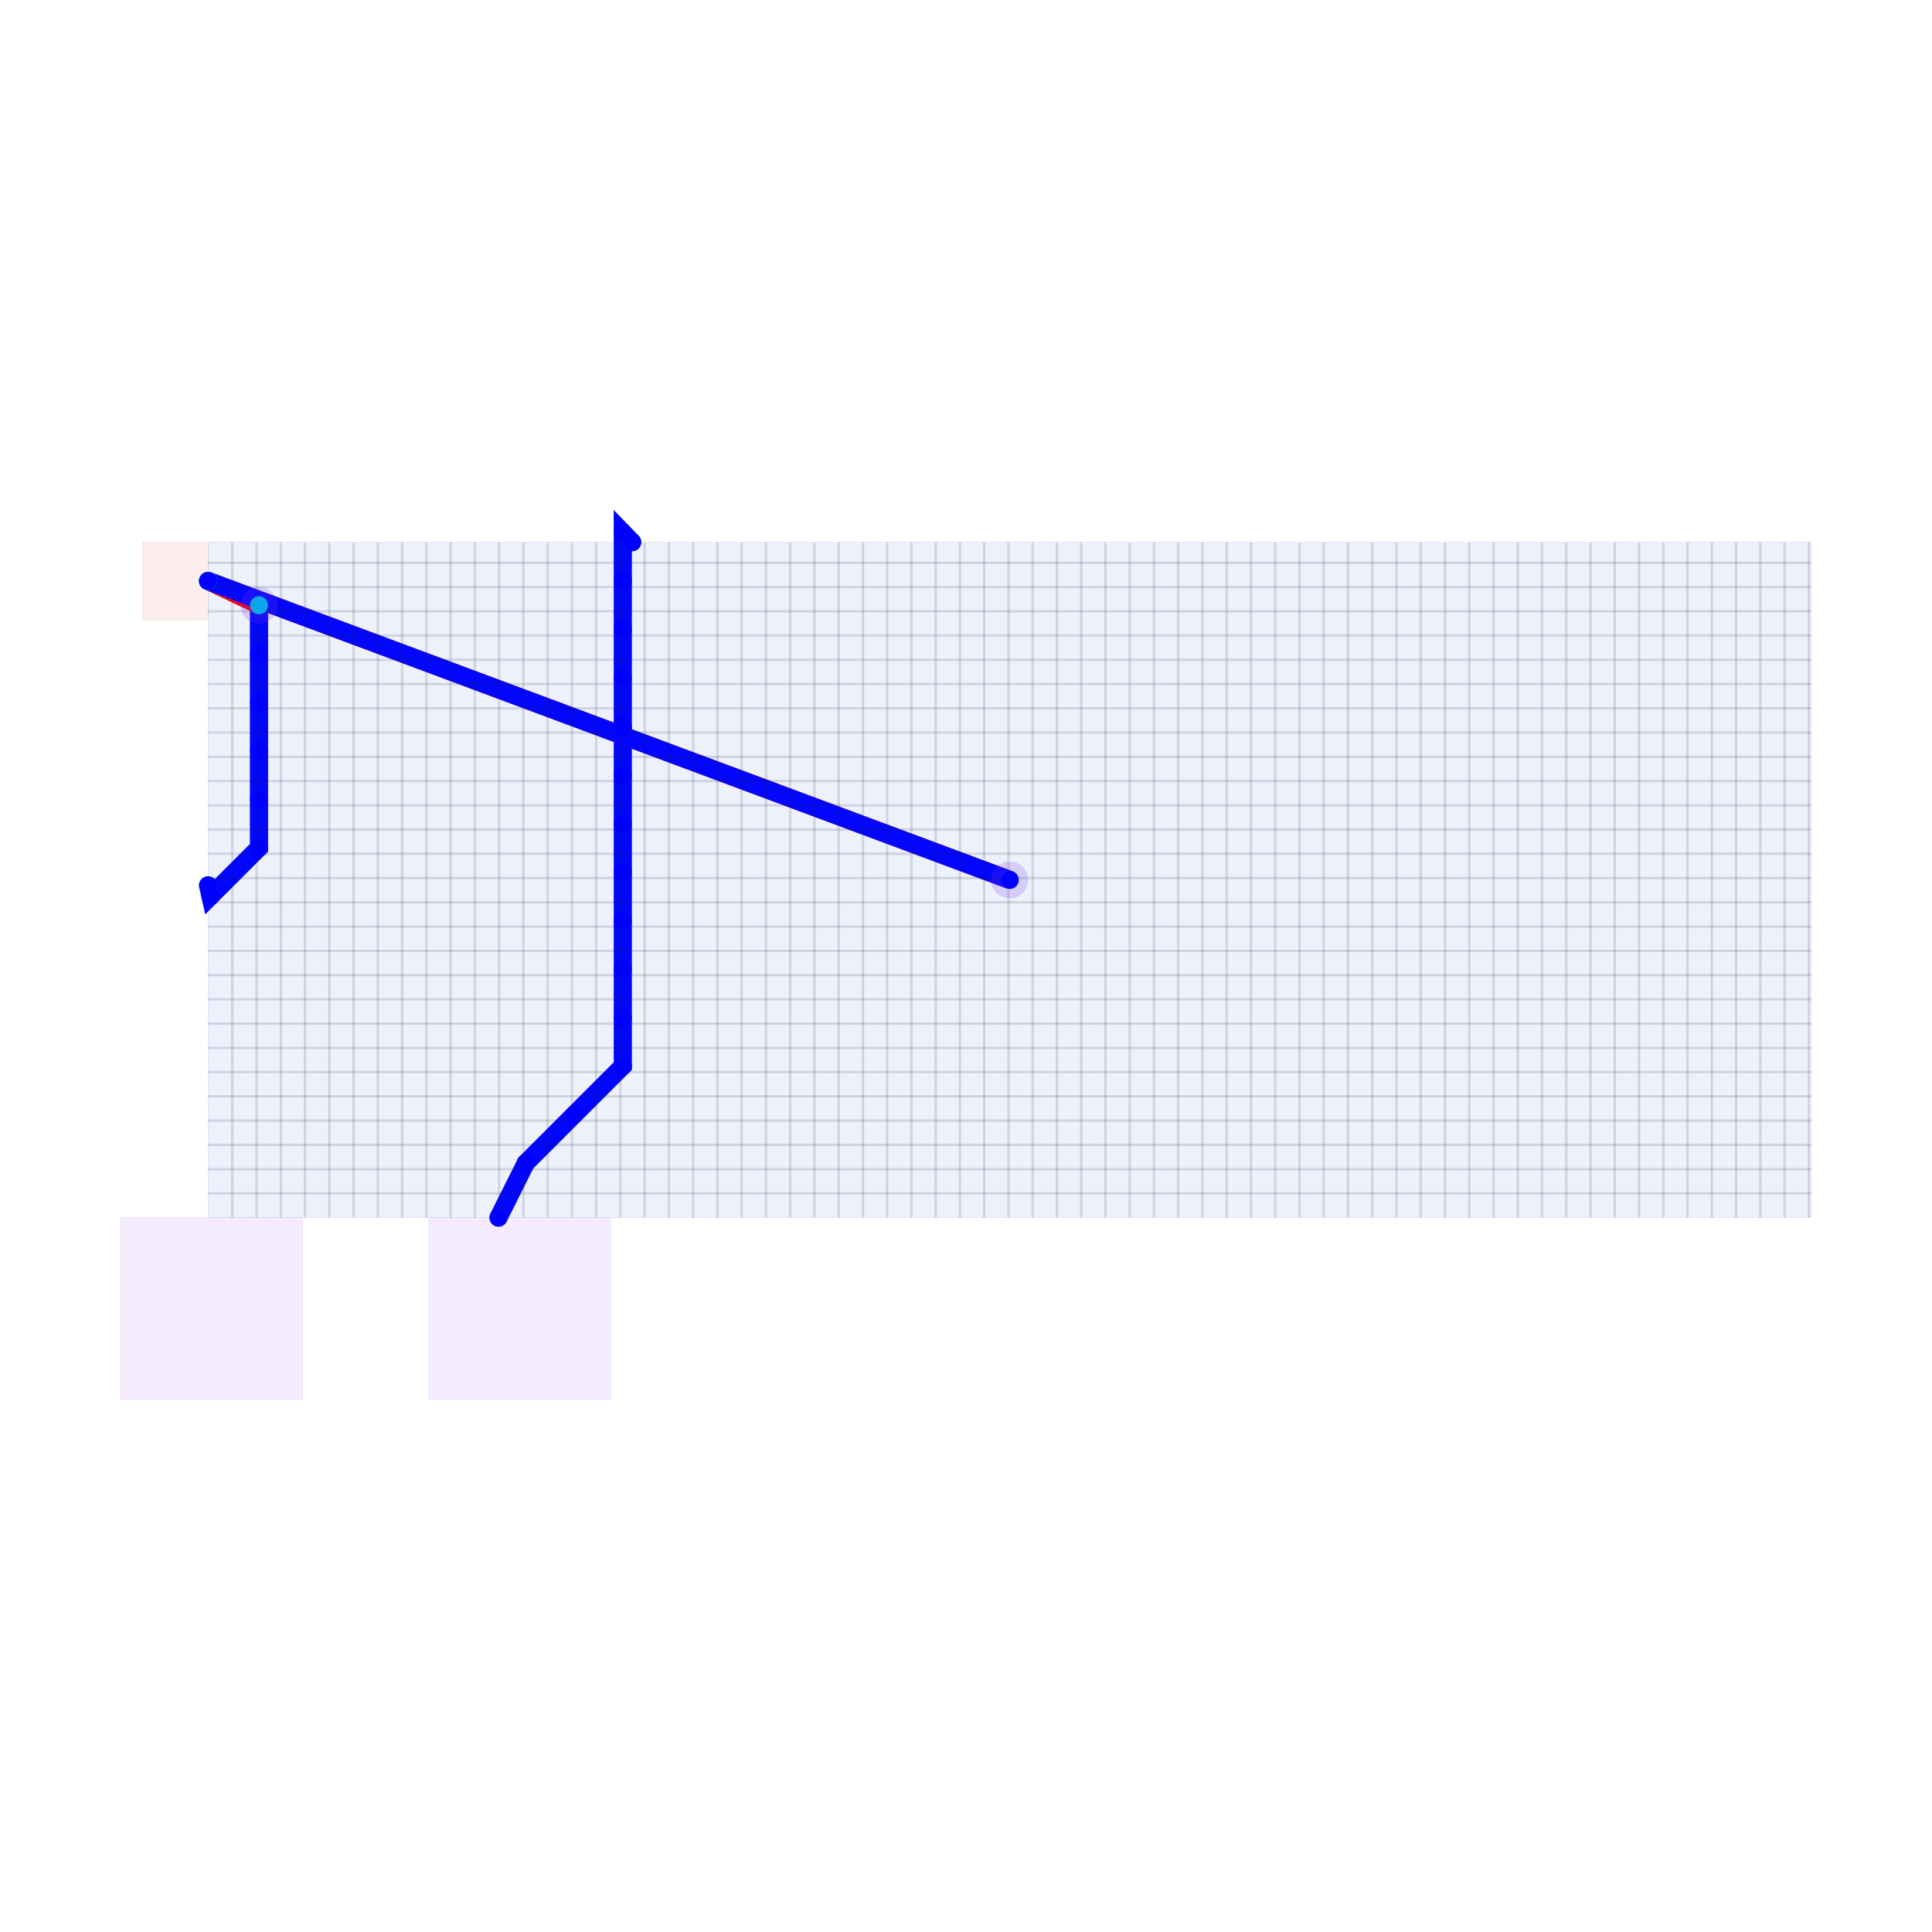
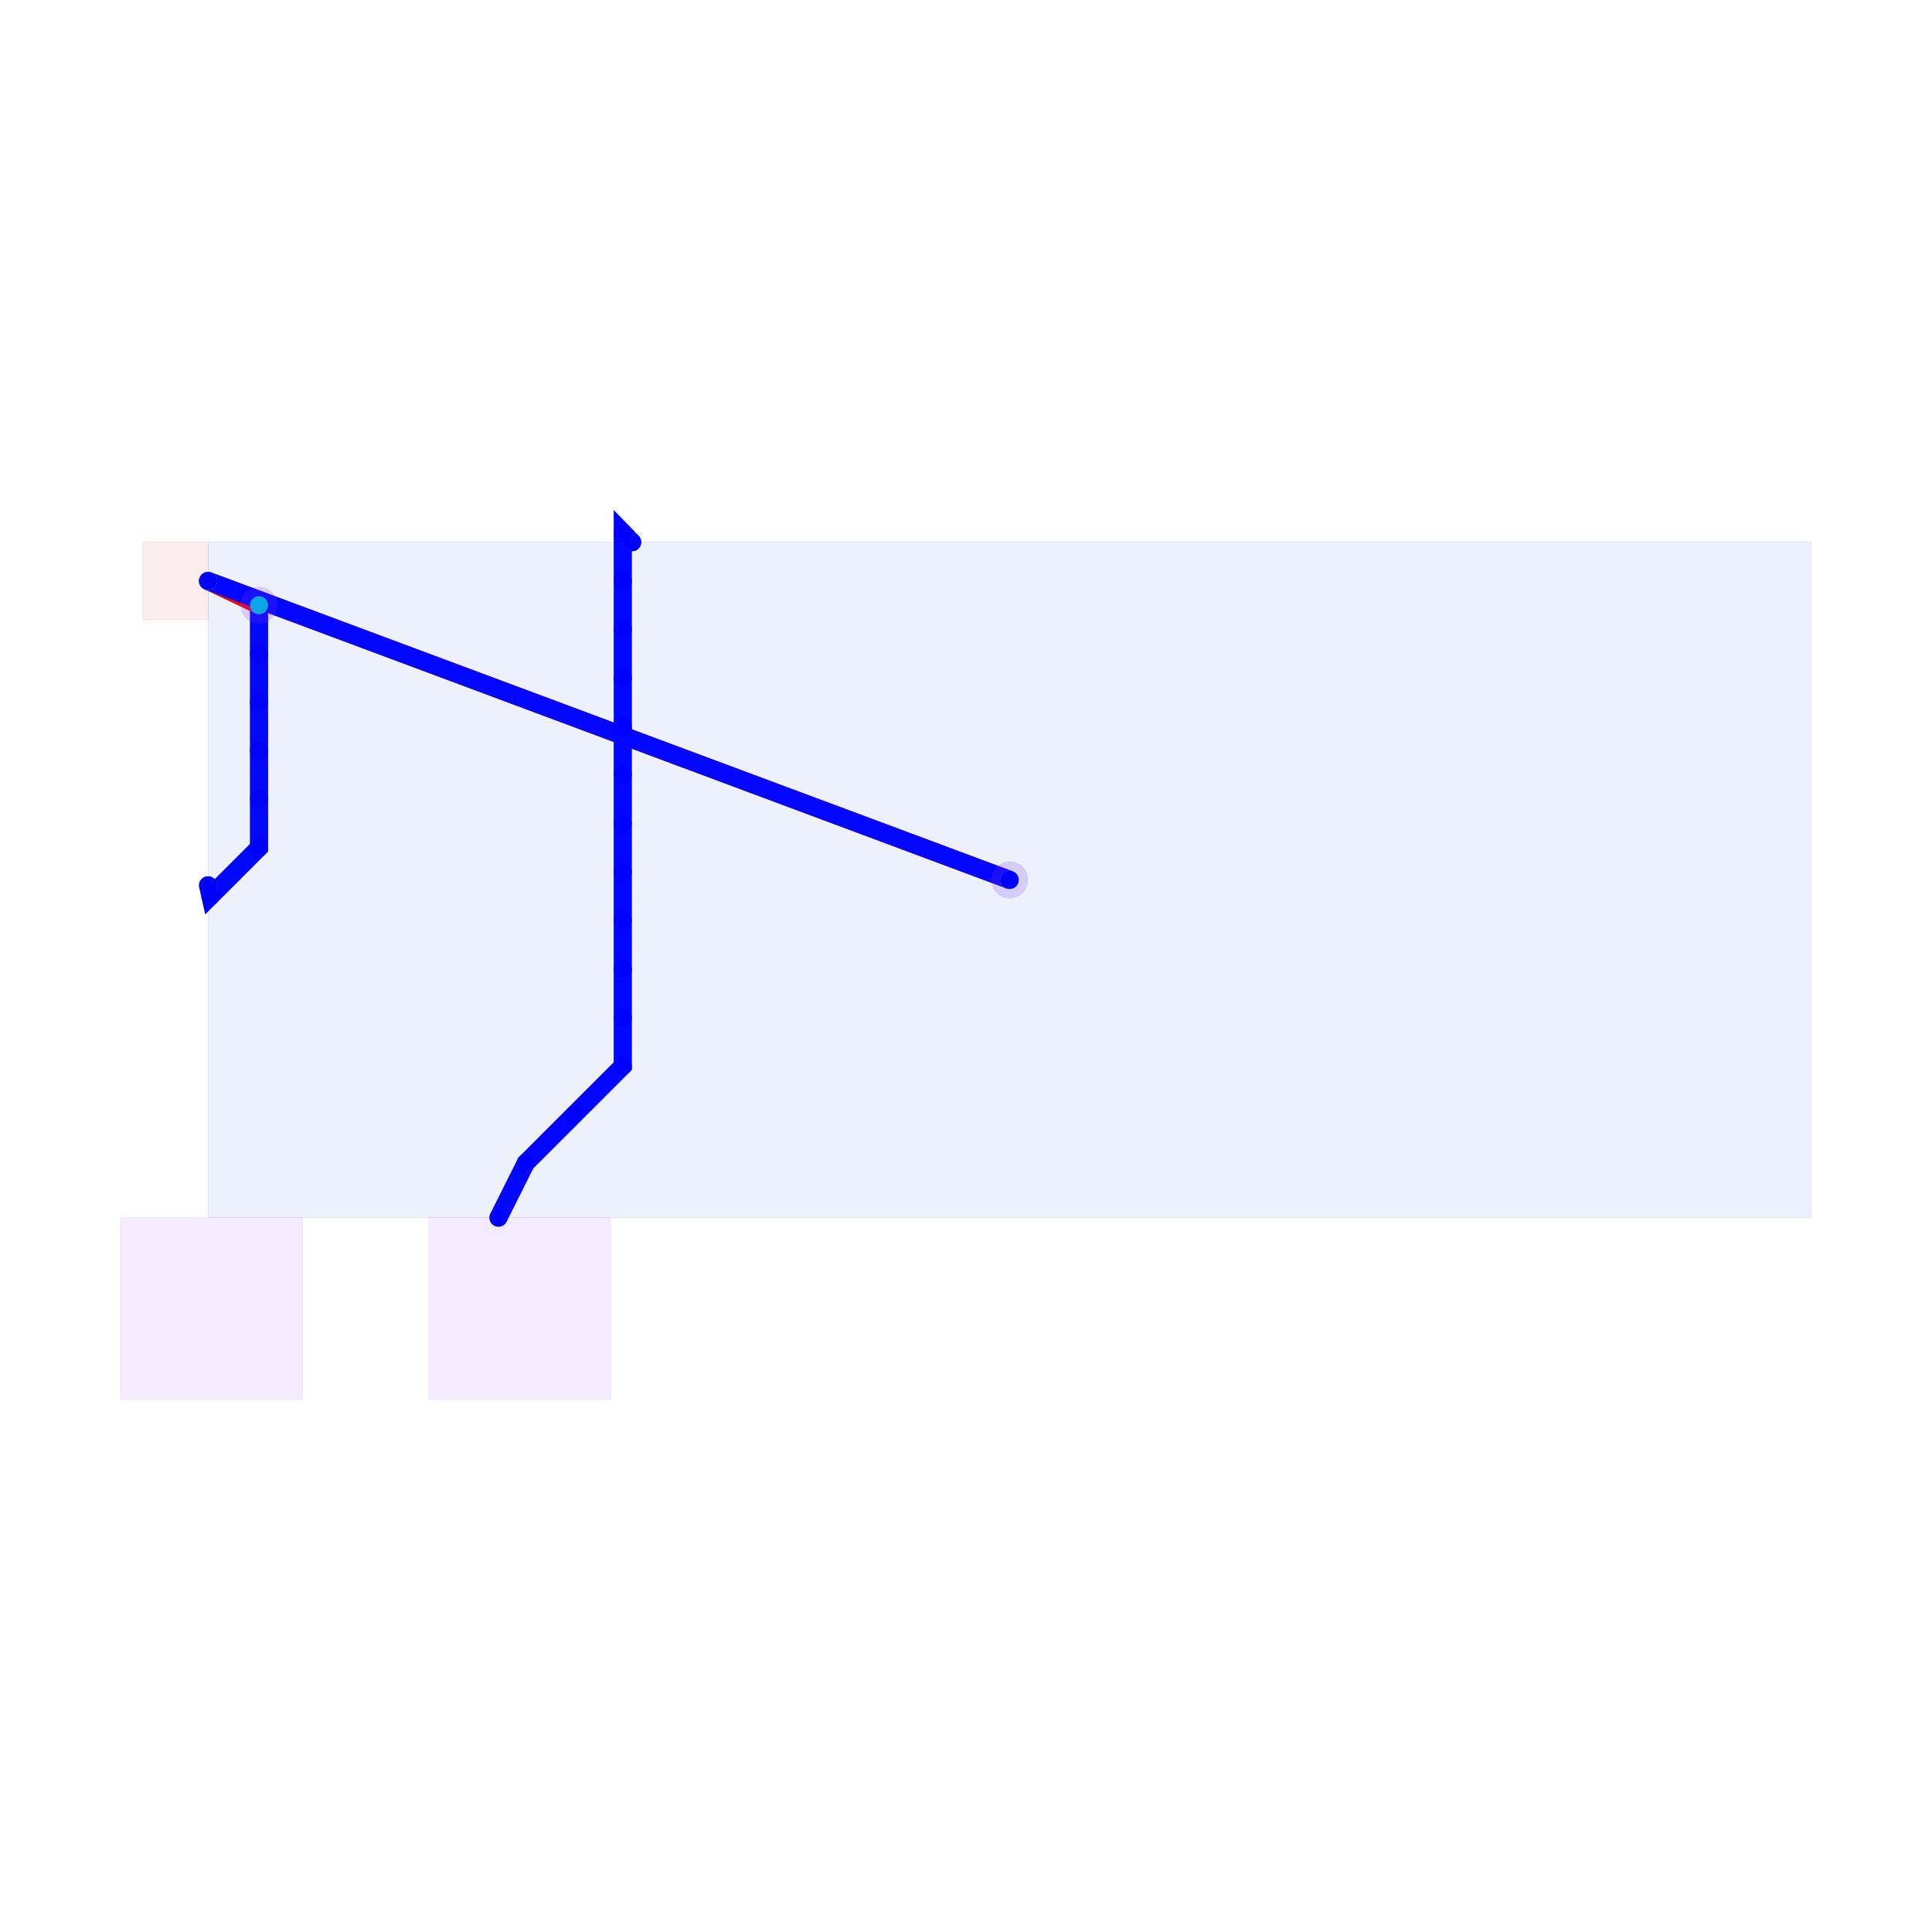
<svg xmlns="http://www.w3.org/2000/svg" width="640" height="640" viewBox="0 0 640 640">
  <rect width="100%" height="100%" fill="white" />
  <g>
    <polyline data-points="15.277500000000003,10.32 15.200000000000001,10.4 15.200000000000001,10 15.200000000000001,9.6 15.200000000000001,9.2 15.200000000000001,8.799999999999999 15.200000000000001,8.399999999999999 15.200000000000001,7.999999999999998 15.200000000000001,7.599999999999998 15.200000000000001,7.1999999999999975 15.200000000000001,6.799999999999997 15.200000000000001,6.399999999999997 15.200000000000001,5.9999999999999964 14.8,5.599999999999996 14.4,5.199999999999996 14.174999999999999,4.75" data-type="line" data-label="original:source_net_0" points="209.426,179.598 206.313,176.385 206.313,192.453 206.313,208.522 206.313,224.591 206.313,240.66 206.313,256.729 206.313,272.798 206.313,288.867 206.313,304.935 206.313,321.004 206.313,337.073 206.313,353.142 190.244,369.211 174.175,385.28 165.136,403.357" fill="none" stroke="#111111" stroke-width="3.615" />
  </g>
  <g>
    <polyline data-points="11.780000000000001,7.489999999999998 11.8,7.4 12.200000000000001,7.800000000000001 12.200000000000001,8.200000000000001 12.200000000000001,8.600000000000001 12.200000000000001,9.000000000000002 12.200000000000001,9.400000000000002 12.200000000000001,9.800000000000002" data-type="line" data-label="original:source_net_2_mst1" points="68.924,293.286 69.727,296.901 85.796,280.832 85.796,264.763 85.796,248.694 85.796,232.626 85.796,216.557 85.796,200.488" fill="none" stroke="#111111" stroke-width="3.615" />
  </g>
  <g>
    <polyline data-points="12.200000000000001,9.800000000000002 12.200000000000001,9.800000000000002 11.780000000000001,10" data-type="line" data-label="original:source_net_2_mst1" points="85.796,200.488 85.796,200.488 68.924,192.453" fill="none" stroke="#111111" stroke-width="3.615" />
  </g>
  <g>
    <polyline data-points="11.780000000000001,10 18.39,7.535" data-type="line" data-label="original:source_net_2_mst0" points="68.924,192.453 334.462,291.478" fill="none" stroke="#111111" stroke-width="3.615" />
  </g>
  <g>
    <polyline data-points="18.39,7.535 18.39,7.535 11.780000000000001,10" data-type="line" data-label="original:source_net_2_mst0" points="334.462,291.478 334.462,291.478 68.924,192.453" fill="none" stroke="#111111" stroke-width="3.615" />
  </g>
  <g>
    <polyline data-points="15.277500000000003,10.32 15.200000000000001,10.4 15.200000000000001,10 15.200000000000001,9.6 15.200000000000001,9.2 15.200000000000001,8.799999999999999 15.200000000000001,8.399999999999999 15.200000000000001,7.999999999999998 15.200000000000001,7.599999999999998 15.200000000000001,7.1999999999999975 15.200000000000001,6.799999999999997 15.200000000000001,6.399999999999997 15.200000000000001,5.9999999999999964 14.8,5.599999999999996 14.4,5.199999999999996 14.174999999999999,4.75" data-type="line" data-label="source_net_0" points="209.426,179.598 206.313,176.385 206.313,192.453 206.313,208.522 206.313,224.591 206.313,240.66 206.313,256.729 206.313,272.798 206.313,288.867 206.313,304.935 206.313,321.004 206.313,337.073 206.313,353.142 190.244,369.211 174.175,385.28 165.136,403.357" fill="none" stroke="#0000FF" stroke-width="6.026" />
  </g>
  <g>
    <polyline data-points="11.780000000000001,7.489999999999998 11.8,7.4 12.200000000000001,7.800000000000001 12.200000000000001,8.200000000000001 12.200000000000001,8.600000000000001 12.200000000000001,9.000000000000002 12.200000000000001,9.400000000000002 12.200000000000001,9.800000000000002" data-type="line" data-label="source_net_2_mst1" points="68.924,293.286 69.727,296.901 85.796,280.832 85.796,264.763 85.796,248.694 85.796,232.626 85.796,216.557 85.796,200.488" fill="none" stroke="#0000FF" stroke-width="6.026" />
  </g>
  <g>
    <polyline data-points="12.200000000000001,9.800000000000002 12.200000000000001,9.800000000000002 11.780000000000001,10" data-type="line" data-label="source_net_2_mst1" points="85.796,200.488 85.796,200.488 68.924,192.453" fill="none" stroke="#FF0000" stroke-width="6.026" />
  </g>
  <g>
    <polyline data-points="11.780000000000001,10 18.39,7.535" data-type="line" data-label="source_net_2_mst0" points="68.924,192.453 334.462,291.478" fill="none" stroke="#FF0000" stroke-width="6.026" />
  </g>
  <g>
    <polyline data-points="18.39,7.535 18.39,7.535 11.780000000000001,10" data-type="line" data-label="source_net_2_mst0" points="334.462,291.478 334.462,291.478 68.924,192.453" fill="none" stroke="#0000FF" stroke-width="6.026" />
-   </g>
-   <g>
-     <polyline data-points="11.98,4.75 11.98,10.32" data-type="line" data-label="grid:v" points="76.958,403.357 76.958,179.598" fill="none" stroke="rgba(15, 23, 42, 0.14)" stroke-width="0.803" />
-   </g>
-   <g>
-     <polyline data-points="12.18,4.75 12.18,10.32" data-type="line" data-label="grid:v" points="84.993,403.357 84.993,179.598" fill="none" stroke="rgba(15, 23, 42, 0.14)" stroke-width="0.803" />
-   </g>
-   <g>
-     <polyline data-points="12.379999999999999,4.75 12.379999999999999,10.32" data-type="line" data-label="grid:v" points="93.027,403.357 93.027,179.598" fill="none" stroke="rgba(15, 23, 42, 0.14)" stroke-width="0.803" />
-   </g>
-   <g>
-     <polyline data-points="12.579999999999998,4.75 12.579999999999998,10.32" data-type="line" data-label="grid:v" points="101.062,403.357 101.062,179.598" fill="none" stroke="rgba(15, 23, 42, 0.14)" stroke-width="0.803" />
-   </g>
-   <g>
-     <polyline data-points="12.779999999999998,4.75 12.779999999999998,10.32" data-type="line" data-label="grid:v" points="109.096,403.357 109.096,179.598" fill="none" stroke="rgba(15, 23, 42, 0.14)" stroke-width="0.803" />
-   </g>
-   <g>
-     <polyline data-points="12.979999999999997,4.75 12.979999999999997,10.32" data-type="line" data-label="grid:v" points="117.131,403.357 117.131,179.598" fill="none" stroke="rgba(15, 23, 42, 0.14)" stroke-width="0.803" />
-   </g>
-   <g>
-     <polyline data-points="13.179999999999996,4.75 13.179999999999996,10.32" data-type="line" data-label="grid:v" points="125.165,403.357 125.165,179.598" fill="none" stroke="rgba(15, 23, 42, 0.14)" stroke-width="0.803" />
-   </g>
-   <g>
-     <polyline data-points="13.379999999999995,4.75 13.379999999999995,10.32" data-type="line" data-label="grid:v" points="133.199,403.357 133.199,179.598" fill="none" stroke="rgba(15, 23, 42, 0.14)" stroke-width="0.803" />
-   </g>
-   <g>
-     <polyline data-points="13.579999999999995,4.75 13.579999999999995,10.32" data-type="line" data-label="grid:v" points="141.234,403.357 141.234,179.598" fill="none" stroke="rgba(15, 23, 42, 0.14)" stroke-width="0.803" />
-   </g>
-   <g>
-     <polyline data-points="13.779999999999994,4.75 13.779999999999994,10.32" data-type="line" data-label="grid:v" points="149.268,403.357 149.268,179.598" fill="none" stroke="rgba(15, 23, 42, 0.14)" stroke-width="0.803" />
-   </g>
-   <g>
-     <polyline data-points="13.979999999999993,4.75 13.979999999999993,10.32" data-type="line" data-label="grid:v" points="157.303,403.357 157.303,179.598" fill="none" stroke="rgba(15, 23, 42, 0.14)" stroke-width="0.803" />
-   </g>
-   <g>
-     <polyline data-points="14.179999999999993,4.75 14.179999999999993,10.32" data-type="line" data-label="grid:v" points="165.337,403.357 165.337,179.598" fill="none" stroke="rgba(15, 23, 42, 0.14)" stroke-width="0.803" />
-   </g>
-   <g>
-     <polyline data-points="14.379999999999992,4.75 14.379999999999992,10.32" data-type="line" data-label="grid:v" points="173.372,403.357 173.372,179.598" fill="none" stroke="rgba(15, 23, 42, 0.14)" stroke-width="0.803" />
-   </g>
-   <g>
-     <polyline data-points="14.579999999999991,4.75 14.579999999999991,10.32" data-type="line" data-label="grid:v" points="181.406,403.357 181.406,179.598" fill="none" stroke="rgba(15, 23, 42, 0.14)" stroke-width="0.803" />
-   </g>
-   <g>
-     <polyline data-points="14.77999999999999,4.75 14.77999999999999,10.32" data-type="line" data-label="grid:v" points="189.44,403.357 189.44,179.598" fill="none" stroke="rgba(15, 23, 42, 0.14)" stroke-width="0.803" />
-   </g>
-   <g>
-     <polyline data-points="14.97999999999999,4.75 14.97999999999999,10.32" data-type="line" data-label="grid:v" points="197.475,403.357 197.475,179.598" fill="none" stroke="rgba(15, 23, 42, 0.14)" stroke-width="0.803" />
-   </g>
-   <g>
-     <polyline data-points="15.179999999999989,4.75 15.179999999999989,10.32" data-type="line" data-label="grid:v" points="205.509,403.357 205.509,179.598" fill="none" stroke="rgba(15, 23, 42, 0.14)" stroke-width="0.803" />
-   </g>
-   <g>
-     <polyline data-points="15.379999999999988,4.75 15.379999999999988,10.32" data-type="line" data-label="grid:v" points="213.544,403.357 213.544,179.598" fill="none" stroke="rgba(15, 23, 42, 0.14)" stroke-width="0.803" />
-   </g>
-   <g>
-     <polyline data-points="15.579999999999988,4.75 15.579999999999988,10.32" data-type="line" data-label="grid:v" points="221.578,403.357 221.578,179.598" fill="none" stroke="rgba(15, 23, 42, 0.14)" stroke-width="0.803" />
-   </g>
-   <g>
-     <polyline data-points="15.779999999999987,4.75 15.779999999999987,10.32" data-type="line" data-label="grid:v" points="229.613,403.357 229.613,179.598" fill="none" stroke="rgba(15, 23, 42, 0.14)" stroke-width="0.803" />
-   </g>
-   <g>
-     <polyline data-points="15.979999999999986,4.75 15.979999999999986,10.32" data-type="line" data-label="grid:v" points="237.647,403.357 237.647,179.598" fill="none" stroke="rgba(15, 23, 42, 0.14)" stroke-width="0.803" />
-   </g>
-   <g>
-     <polyline data-points="16.179999999999986,4.75 16.179999999999986,10.32" data-type="line" data-label="grid:v" points="245.681,403.357 245.681,179.598" fill="none" stroke="rgba(15, 23, 42, 0.14)" stroke-width="0.803" />
-   </g>
-   <g>
-     <polyline data-points="16.379999999999985,4.75 16.379999999999985,10.32" data-type="line" data-label="grid:v" points="253.716,403.357 253.716,179.598" fill="none" stroke="rgba(15, 23, 42, 0.14)" stroke-width="0.803" />
-   </g>
-   <g>
-     <polyline data-points="16.579999999999984,4.75 16.579999999999984,10.32" data-type="line" data-label="grid:v" points="261.75,403.357 261.75,179.598" fill="none" stroke="rgba(15, 23, 42, 0.14)" stroke-width="0.803" />
-   </g>
-   <g>
-     <polyline data-points="16.779999999999983,4.75 16.779999999999983,10.32" data-type="line" data-label="grid:v" points="269.785,403.357 269.785,179.598" fill="none" stroke="rgba(15, 23, 42, 0.14)" stroke-width="0.803" />
-   </g>
-   <g>
-     <polyline data-points="16.979999999999983,4.75 16.979999999999983,10.32" data-type="line" data-label="grid:v" points="277.819,403.357 277.819,179.598" fill="none" stroke="rgba(15, 23, 42, 0.14)" stroke-width="0.803" />
-   </g>
-   <g>
-     <polyline data-points="17.179999999999982,4.75 17.179999999999982,10.32" data-type="line" data-label="grid:v" points="285.854,403.357 285.854,179.598" fill="none" stroke="rgba(15, 23, 42, 0.14)" stroke-width="0.803" />
-   </g>
-   <g>
-     <polyline data-points="17.37999999999998,4.75 17.37999999999998,10.32" data-type="line" data-label="grid:v" points="293.888,403.357 293.888,179.598" fill="none" stroke="rgba(15, 23, 42, 0.14)" stroke-width="0.803" />
-   </g>
-   <g>
-     <polyline data-points="17.57999999999998,4.75 17.57999999999998,10.32" data-type="line" data-label="grid:v" points="301.923,403.357 301.923,179.598" fill="none" stroke="rgba(15, 23, 42, 0.14)" stroke-width="0.803" />
-   </g>
-   <g>
-     <polyline data-points="17.77999999999998,4.75 17.77999999999998,10.32" data-type="line" data-label="grid:v" points="309.957,403.357 309.957,179.598" fill="none" stroke="rgba(15, 23, 42, 0.14)" stroke-width="0.803" />
-   </g>
-   <g>
-     <polyline data-points="17.97999999999998,4.75 17.97999999999998,10.32" data-type="line" data-label="grid:v" points="317.991,403.357 317.991,179.598" fill="none" stroke="rgba(15, 23, 42, 0.14)" stroke-width="0.803" />
-   </g>
-   <g>
-     <polyline data-points="18.17999999999998,4.75 18.17999999999998,10.32" data-type="line" data-label="grid:v" points="326.026,403.357 326.026,179.598" fill="none" stroke="rgba(15, 23, 42, 0.14)" stroke-width="0.803" />
-   </g>
-   <g>
-     <polyline data-points="18.379999999999978,4.75 18.379999999999978,10.32" data-type="line" data-label="grid:v" points="334.06,403.357 334.06,179.598" fill="none" stroke="rgba(15, 23, 42, 0.14)" stroke-width="0.803" />
-   </g>
-   <g>
-     <polyline data-points="18.579999999999977,4.75 18.579999999999977,10.32" data-type="line" data-label="grid:v" points="342.095,403.357 342.095,179.598" fill="none" stroke="rgba(15, 23, 42, 0.14)" stroke-width="0.803" />
-   </g>
-   <g>
-     <polyline data-points="18.779999999999976,4.75 18.779999999999976,10.32" data-type="line" data-label="grid:v" points="350.129,403.357 350.129,179.598" fill="none" stroke="rgba(15, 23, 42, 0.14)" stroke-width="0.803" />
-   </g>
-   <g>
-     <polyline data-points="18.979999999999976,4.75 18.979999999999976,10.32" data-type="line" data-label="grid:v" points="358.164,403.357 358.164,179.598" fill="none" stroke="rgba(15, 23, 42, 0.14)" stroke-width="0.803" />
-   </g>
-   <g>
-     <polyline data-points="19.179999999999975,4.75 19.179999999999975,10.32" data-type="line" data-label="grid:v" points="366.198,403.357 366.198,179.598" fill="none" stroke="rgba(15, 23, 42, 0.14)" stroke-width="0.803" />
-   </g>
-   <g>
-     <polyline data-points="19.379999999999974,4.75 19.379999999999974,10.32" data-type="line" data-label="grid:v" points="374.232,403.357 374.232,179.598" fill="none" stroke="rgba(15, 23, 42, 0.14)" stroke-width="0.803" />
-   </g>
-   <g>
-     <polyline data-points="19.579999999999973,4.75 19.579999999999973,10.32" data-type="line" data-label="grid:v" points="382.267,403.357 382.267,179.598" fill="none" stroke="rgba(15, 23, 42, 0.14)" stroke-width="0.803" />
-   </g>
-   <g>
-     <polyline data-points="19.779999999999973,4.75 19.779999999999973,10.32" data-type="line" data-label="grid:v" points="390.301,403.357 390.301,179.598" fill="none" stroke="rgba(15, 23, 42, 0.14)" stroke-width="0.803" />
-   </g>
-   <g>
-     <polyline data-points="19.979999999999972,4.75 19.979999999999972,10.32" data-type="line" data-label="grid:v" points="398.336,403.357 398.336,179.598" fill="none" stroke="rgba(15, 23, 42, 0.14)" stroke-width="0.803" />
-   </g>
-   <g>
-     <polyline data-points="20.17999999999997,4.75 20.17999999999997,10.32" data-type="line" data-label="grid:v" points="406.37,403.357 406.37,179.598" fill="none" stroke="rgba(15, 23, 42, 0.14)" stroke-width="0.803" />
-   </g>
-   <g>
-     <polyline data-points="20.37999999999997,4.75 20.37999999999997,10.32" data-type="line" data-label="grid:v" points="414.405,403.357 414.405,179.598" fill="none" stroke="rgba(15, 23, 42, 0.14)" stroke-width="0.803" />
-   </g>
-   <g>
-     <polyline data-points="20.57999999999997,4.75 20.57999999999997,10.32" data-type="line" data-label="grid:v" points="422.439,403.357 422.439,179.598" fill="none" stroke="rgba(15, 23, 42, 0.14)" stroke-width="0.803" />
-   </g>
-   <g>
-     <polyline data-points="20.77999999999997,4.75 20.77999999999997,10.32" data-type="line" data-label="grid:v" points="430.473,403.357 430.473,179.598" fill="none" stroke="rgba(15, 23, 42, 0.14)" stroke-width="0.803" />
-   </g>
-   <g>
-     <polyline data-points="20.97999999999997,4.75 20.97999999999997,10.32" data-type="line" data-label="grid:v" points="438.508,403.357 438.508,179.598" fill="none" stroke="rgba(15, 23, 42, 0.14)" stroke-width="0.803" />
-   </g>
-   <g>
-     <polyline data-points="21.179999999999968,4.75 21.179999999999968,10.32" data-type="line" data-label="grid:v" points="446.542,403.357 446.542,179.598" fill="none" stroke="rgba(15, 23, 42, 0.14)" stroke-width="0.803" />
-   </g>
-   <g>
-     <polyline data-points="21.379999999999967,4.75 21.379999999999967,10.32" data-type="line" data-label="grid:v" points="454.577,403.357 454.577,179.598" fill="none" stroke="rgba(15, 23, 42, 0.14)" stroke-width="0.803" />
-   </g>
-   <g>
-     <polyline data-points="21.579999999999966,4.75 21.579999999999966,10.32" data-type="line" data-label="grid:v" points="462.611,403.357 462.611,179.598" fill="none" stroke="rgba(15, 23, 42, 0.14)" stroke-width="0.803" />
-   </g>
-   <g>
-     <polyline data-points="21.779999999999966,4.75 21.779999999999966,10.32" data-type="line" data-label="grid:v" points="470.646,403.357 470.646,179.598" fill="none" stroke="rgba(15, 23, 42, 0.14)" stroke-width="0.803" />
-   </g>
-   <g>
-     <polyline data-points="21.979999999999965,4.75 21.979999999999965,10.32" data-type="line" data-label="grid:v" points="478.68,403.357 478.68,179.598" fill="none" stroke="rgba(15, 23, 42, 0.14)" stroke-width="0.803" />
-   </g>
-   <g>
-     <polyline data-points="22.179999999999964,4.75 22.179999999999964,10.32" data-type="line" data-label="grid:v" points="486.714,403.357 486.714,179.598" fill="none" stroke="rgba(15, 23, 42, 0.14)" stroke-width="0.803" />
-   </g>
-   <g>
-     <polyline data-points="22.379999999999963,4.75 22.379999999999963,10.32" data-type="line" data-label="grid:v" points="494.749,403.357 494.749,179.598" fill="none" stroke="rgba(15, 23, 42, 0.14)" stroke-width="0.803" />
-   </g>
-   <g>
-     <polyline data-points="22.579999999999963,4.75 22.579999999999963,10.32" data-type="line" data-label="grid:v" points="502.783,403.357 502.783,179.598" fill="none" stroke="rgba(15, 23, 42, 0.14)" stroke-width="0.803" />
-   </g>
-   <g>
-     <polyline data-points="22.779999999999962,4.75 22.779999999999962,10.32" data-type="line" data-label="grid:v" points="510.818,403.357 510.818,179.598" fill="none" stroke="rgba(15, 23, 42, 0.14)" stroke-width="0.803" />
-   </g>
-   <g>
-     <polyline data-points="22.97999999999996,4.75 22.97999999999996,10.32" data-type="line" data-label="grid:v" points="518.852,403.357 518.852,179.598" fill="none" stroke="rgba(15, 23, 42, 0.14)" stroke-width="0.803" />
-   </g>
-   <g>
-     <polyline data-points="23.17999999999996,4.75 23.17999999999996,10.32" data-type="line" data-label="grid:v" points="526.887,403.357 526.887,179.598" fill="none" stroke="rgba(15, 23, 42, 0.14)" stroke-width="0.803" />
-   </g>
-   <g>
-     <polyline data-points="23.37999999999996,4.75 23.37999999999996,10.32" data-type="line" data-label="grid:v" points="534.921,403.357 534.921,179.598" fill="none" stroke="rgba(15, 23, 42, 0.14)" stroke-width="0.803" />
-   </g>
-   <g>
-     <polyline data-points="23.57999999999996,4.75 23.57999999999996,10.32" data-type="line" data-label="grid:v" points="542.956,403.357 542.956,179.598" fill="none" stroke="rgba(15, 23, 42, 0.14)" stroke-width="0.803" />
-   </g>
-   <g>
-     <polyline data-points="23.77999999999996,4.75 23.77999999999996,10.32" data-type="line" data-label="grid:v" points="550.99,403.357 550.99,179.598" fill="none" stroke="rgba(15, 23, 42, 0.14)" stroke-width="0.803" />
-   </g>
-   <g>
-     <polyline data-points="23.979999999999958,4.75 23.979999999999958,10.32" data-type="line" data-label="grid:v" points="559.024,403.357 559.024,179.598" fill="none" stroke="rgba(15, 23, 42, 0.14)" stroke-width="0.803" />
-   </g>
-   <g>
-     <polyline data-points="24.179999999999957,4.75 24.179999999999957,10.32" data-type="line" data-label="grid:v" points="567.059,403.357 567.059,179.598" fill="none" stroke="rgba(15, 23, 42, 0.14)" stroke-width="0.803" />
-   </g>
-   <g>
-     <polyline data-points="24.379999999999956,4.75 24.379999999999956,10.32" data-type="line" data-label="grid:v" points="575.093,403.357 575.093,179.598" fill="none" stroke="rgba(15, 23, 42, 0.14)" stroke-width="0.803" />
-   </g>
-   <g>
-     <polyline data-points="24.579999999999956,4.75 24.579999999999956,10.32" data-type="line" data-label="grid:v" points="583.128,403.357 583.128,179.598" fill="none" stroke="rgba(15, 23, 42, 0.14)" stroke-width="0.803" />
-   </g>
-   <g>
-     <polyline data-points="24.779999999999955,4.75 24.779999999999955,10.32" data-type="line" data-label="grid:v" points="591.162,403.357 591.162,179.598" fill="none" stroke="rgba(15, 23, 42, 0.14)" stroke-width="0.803" />
-   </g>
-   <g>
-     <polyline data-points="24.979999999999954,4.75 24.979999999999954,10.32" data-type="line" data-label="grid:v" points="599.197,403.357 599.197,179.598" fill="none" stroke="rgba(15, 23, 42, 0.14)" stroke-width="0.803" />
-   </g>
-   <g>
-     <polyline data-points="11.780000000000001,4.95 25,4.95" data-type="line" data-label="grid:h" points="68.924,395.323 600,395.323" fill="none" stroke="rgba(15, 23, 42, 0.14)" stroke-width="0.803" />
-   </g>
-   <g>
-     <polyline data-points="11.780000000000001,5.15 25,5.15" data-type="line" data-label="grid:h" points="68.924,387.288 600,387.288" fill="none" stroke="rgba(15, 23, 42, 0.14)" stroke-width="0.803" />
-   </g>
-   <g>
-     <polyline data-points="11.780000000000001,5.3500000000000005 25,5.3500000000000005" data-type="line" data-label="grid:h" points="68.924,379.254 600,379.254" fill="none" stroke="rgba(15, 23, 42, 0.14)" stroke-width="0.803" />
-   </g>
-   <g>
-     <polyline data-points="11.780000000000001,5.550000000000001 25,5.550000000000001" data-type="line" data-label="grid:h" points="68.924,371.22 600,371.22" fill="none" stroke="rgba(15, 23, 42, 0.14)" stroke-width="0.803" />
-   </g>
-   <g>
-     <polyline data-points="11.780000000000001,5.750000000000001 25,5.750000000000001" data-type="line" data-label="grid:h" points="68.924,363.185 600,363.185" fill="none" stroke="rgba(15, 23, 42, 0.14)" stroke-width="0.803" />
-   </g>
-   <g>
-     <polyline data-points="11.780000000000001,5.950000000000001 25,5.950000000000001" data-type="line" data-label="grid:h" points="68.924,355.151 600,355.151" fill="none" stroke="rgba(15, 23, 42, 0.14)" stroke-width="0.803" />
-   </g>
-   <g>
-     <polyline data-points="11.780000000000001,6.150000000000001 25,6.150000000000001" data-type="line" data-label="grid:h" points="68.924,347.116 600,347.116" fill="none" stroke="rgba(15, 23, 42, 0.14)" stroke-width="0.803" />
-   </g>
-   <g>
-     <polyline data-points="11.780000000000001,6.350000000000001 25,6.350000000000001" data-type="line" data-label="grid:h" points="68.924,339.082 600,339.082" fill="none" stroke="rgba(15, 23, 42, 0.14)" stroke-width="0.803" />
-   </g>
-   <g>
-     <polyline data-points="11.780000000000001,6.550000000000002 25,6.550000000000002" data-type="line" data-label="grid:h" points="68.924,331.047 600,331.047" fill="none" stroke="rgba(15, 23, 42, 0.14)" stroke-width="0.803" />
-   </g>
-   <g>
-     <polyline data-points="11.780000000000001,6.750000000000002 25,6.750000000000002" data-type="line" data-label="grid:h" points="68.924,323.013 600,323.013" fill="none" stroke="rgba(15, 23, 42, 0.14)" stroke-width="0.803" />
-   </g>
-   <g>
-     <polyline data-points="11.780000000000001,6.950000000000002 25,6.950000000000002" data-type="line" data-label="grid:h" points="68.924,314.978 600,314.978" fill="none" stroke="rgba(15, 23, 42, 0.14)" stroke-width="0.803" />
-   </g>
-   <g>
-     <polyline data-points="11.780000000000001,7.150000000000002 25,7.150000000000002" data-type="line" data-label="grid:h" points="68.924,306.944 600,306.944" fill="none" stroke="rgba(15, 23, 42, 0.14)" stroke-width="0.803" />
-   </g>
-   <g>
-     <polyline data-points="11.780000000000001,7.350000000000002 25,7.350000000000002" data-type="line" data-label="grid:h" points="68.924,298.91 600,298.91" fill="none" stroke="rgba(15, 23, 42, 0.14)" stroke-width="0.803" />
-   </g>
-   <g>
-     <polyline data-points="11.780000000000001,7.5500000000000025 25,7.5500000000000025" data-type="line" data-label="grid:h" points="68.924,290.875 600,290.875" fill="none" stroke="rgba(15, 23, 42, 0.14)" stroke-width="0.803" />
-   </g>
-   <g>
-     <polyline data-points="11.780000000000001,7.750000000000003 25,7.750000000000003" data-type="line" data-label="grid:h" points="68.924,282.841 600,282.841" fill="none" stroke="rgba(15, 23, 42, 0.14)" stroke-width="0.803" />
-   </g>
-   <g>
-     <polyline data-points="11.780000000000001,7.950000000000003 25,7.950000000000003" data-type="line" data-label="grid:h" points="68.924,274.806 600,274.806" fill="none" stroke="rgba(15, 23, 42, 0.14)" stroke-width="0.803" />
-   </g>
-   <g>
-     <polyline data-points="11.780000000000001,8.150000000000002 25,8.150000000000002" data-type="line" data-label="grid:h" points="68.924,266.772 600,266.772" fill="none" stroke="rgba(15, 23, 42, 0.14)" stroke-width="0.803" />
-   </g>
-   <g>
-     <polyline data-points="11.780000000000001,8.350000000000001 25,8.350000000000001" data-type="line" data-label="grid:h" points="68.924,258.737 600,258.737" fill="none" stroke="rgba(15, 23, 42, 0.14)" stroke-width="0.803" />
-   </g>
-   <g>
-     <polyline data-points="11.780000000000001,8.55 25,8.55" data-type="line" data-label="grid:h" points="68.924,250.703 600,250.703" fill="none" stroke="rgba(15, 23, 42, 0.14)" stroke-width="0.803" />
-   </g>
-   <g>
-     <polyline data-points="11.780000000000001,8.75 25,8.75" data-type="line" data-label="grid:h" points="68.924,242.669 600,242.669" fill="none" stroke="rgba(15, 23, 42, 0.14)" stroke-width="0.803" />
-   </g>
-   <g>
-     <polyline data-points="11.780000000000001,8.95 25,8.95" data-type="line" data-label="grid:h" points="68.924,234.634 600,234.634" fill="none" stroke="rgba(15, 23, 42, 0.14)" stroke-width="0.803" />
-   </g>
-   <g>
-     <polyline data-points="11.780000000000001,9.149999999999999 25,9.149999999999999" data-type="line" data-label="grid:h" points="68.924,226.6 600,226.6" fill="none" stroke="rgba(15, 23, 42, 0.14)" stroke-width="0.803" />
-   </g>
-   <g>
-     <polyline data-points="11.780000000000001,9.349999999999998 25,9.349999999999998" data-type="line" data-label="grid:h" points="68.924,218.565 600,218.565" fill="none" stroke="rgba(15, 23, 42, 0.14)" stroke-width="0.803" />
-   </g>
-   <g>
-     <polyline data-points="11.780000000000001,9.549999999999997 25,9.549999999999997" data-type="line" data-label="grid:h" points="68.924,210.531 600,210.531" fill="none" stroke="rgba(15, 23, 42, 0.14)" stroke-width="0.803" />
-   </g>
-   <g>
-     <polyline data-points="11.780000000000001,9.749999999999996 25,9.749999999999996" data-type="line" data-label="grid:h" points="68.924,202.496 600,202.496" fill="none" stroke="rgba(15, 23, 42, 0.14)" stroke-width="0.803" />
-   </g>
-   <g>
-     <polyline data-points="11.780000000000001,9.949999999999996 25,9.949999999999996" data-type="line" data-label="grid:h" points="68.924,194.462 600,194.462" fill="none" stroke="rgba(15, 23, 42, 0.14)" stroke-width="0.803" />
-   </g>
-   <g>
-     <polyline data-points="11.780000000000001,10.149999999999995 25,10.149999999999995" data-type="line" data-label="grid:h" points="68.924,186.428 600,186.428" fill="none" stroke="rgba(15, 23, 42, 0.14)" stroke-width="0.803" />
  </g>
  <g>
    <rect data-type="rect" data-label="cmn_15" data-x="18.39" data-y="7.535" x="68.924" y="179.598" width="531.076" height="223.759" fill="rgba(29, 78, 216, 0.08)" stroke="#1d4ed8" stroke-width="0.025" />
  </g>
  <g>
    <rect data-type="rect" data-label="obstacle:rect:0" data-x="11.51" data-y="10" x="47.231" y="179.598" width="21.693" height="25.71" fill="rgba(220, 38, 38, 0.08)" stroke="#dc2626" stroke-width="0.025" />
  </g>
  <g>
    <rect data-type="rect" data-label="obstacle:oval:1" data-x="14.35" data-y="4" x="142.037" y="403.357" width="60.258" height="60.258" fill="rgba(168, 85, 247, 0.12)" stroke="#a855f7" stroke-width="0.025" />
  </g>
  <g>
    <rect data-type="rect" data-label="obstacle:oval:2" data-x="11.81" data-y="4" x="40" y="403.357" width="60.258" height="60.258" fill="rgba(168, 85, 247, 0.12)" stroke="#a855f7" stroke-width="0.025" />
  </g>
  <circle data-type="circle" data-label="" data-x="12.200000000000001" data-y="9.800000000000002" cx="85.796" cy="200.488" r="6.026" fill="rgba(124, 58, 237, 0.2)" stroke="#7c3aed" stroke-width="0.025" />
  <circle data-type="circle" data-label="" data-x="18.39" data-y="7.535" cx="334.462" cy="291.478" r="6.026" fill="rgba(124, 58, 237, 0.2)" stroke="#7c3aed" stroke-width="0.025" />
  <g>
    <circle data-type="point" data-label="source_net_2_mst0" data-x="11.780000000000001" data-y="10" cx="68.924" cy="192.453" r="3" fill="#0f766e" />
  </g>
  <g>
    <circle data-type="point" data-label="source_net_2_mst0" data-x="11.780000000000001" data-y="10" cx="68.924" cy="192.453" r="3" fill="#0f766e" />
  </g>
  <g>
    <circle data-type="point" data-label="source_net_2_mst1" data-x="11.780000000000001" data-y="7.489999999999998" cx="68.924" cy="293.286" r="3" fill="#0f766e" />
  </g>
  <g>
    <circle data-type="point" data-label="source_net_2_mst1" data-x="11.780000000000001" data-y="10" cx="68.924" cy="192.453" r="3" fill="#0f766e" />
  </g>
  <g>
    <circle data-type="point" data-label="source_net_0" data-x="15.277500000000003" data-y="10.32" cx="209.426" cy="179.598" r="3" fill="#0f766e" />
  </g>
  <g>
    <circle data-type="point" data-label="source_net_0" data-x="14.174999999999999" data-y="4.75" cx="165.136" cy="403.357" r="3" fill="#0f766e" />
  </g>
  <g>
    <circle data-type="point" data-label="" data-x="15.277500000000003" data-y="10.32" cx="209.426" cy="179.598" r="3" fill="#0000FF" />
  </g>
  <g>
    <circle data-type="point" data-label="" data-x="15.200000000000001" data-y="10.4" cx="206.313" cy="176.385" r="3" fill="#0000FF" />
  </g>
  <g>
    <circle data-type="point" data-label="" data-x="15.200000000000001" data-y="10" cx="206.313" cy="192.453" r="3" fill="#0000FF" />
  </g>
  <g>
    <circle data-type="point" data-label="" data-x="15.200000000000001" data-y="9.6" cx="206.313" cy="208.522" r="3" fill="#0000FF" />
  </g>
  <g>
    <circle data-type="point" data-label="" data-x="15.200000000000001" data-y="9.2" cx="206.313" cy="224.591" r="3" fill="#0000FF" />
  </g>
  <g>
    <circle data-type="point" data-label="" data-x="15.200000000000001" data-y="8.799999999999999" cx="206.313" cy="240.66" r="3" fill="#0000FF" />
  </g>
  <g>
    <circle data-type="point" data-label="" data-x="15.200000000000001" data-y="8.399999999999999" cx="206.313" cy="256.729" r="3" fill="#0000FF" />
  </g>
  <g>
    <circle data-type="point" data-label="" data-x="15.200000000000001" data-y="7.999999999999998" cx="206.313" cy="272.798" r="3" fill="#0000FF" />
  </g>
  <g>
    <circle data-type="point" data-label="" data-x="15.200000000000001" data-y="7.599999999999998" cx="206.313" cy="288.867" r="3" fill="#0000FF" />
  </g>
  <g>
    <circle data-type="point" data-label="" data-x="15.200000000000001" data-y="7.1999999999999975" cx="206.313" cy="304.935" r="3" fill="#0000FF" />
  </g>
  <g>
    <circle data-type="point" data-label="" data-x="15.200000000000001" data-y="6.799999999999997" cx="206.313" cy="321.004" r="3" fill="#0000FF" />
  </g>
  <g>
    <circle data-type="point" data-label="" data-x="15.200000000000001" data-y="6.399999999999997" cx="206.313" cy="337.073" r="3" fill="#0000FF" />
  </g>
  <g>
    <circle data-type="point" data-label="" data-x="15.200000000000001" data-y="5.9999999999999964" cx="206.313" cy="353.142" r="3" fill="#0000FF" />
  </g>
  <g>
    <circle data-type="point" data-label="" data-x="14.8" data-y="5.599999999999996" cx="190.244" cy="369.211" r="3" fill="#0000FF" />
  </g>
  <g>
    <circle data-type="point" data-label="" data-x="14.4" data-y="5.199999999999996" cx="174.175" cy="385.28" r="3" fill="#0000FF" />
  </g>
  <g>
    <circle data-type="point" data-label="" data-x="14.174999999999999" data-y="4.75" cx="165.136" cy="403.357" r="3" fill="#0000FF" />
  </g>
  <g>
    <circle data-type="point" data-label="" data-x="11.780000000000001" data-y="7.489999999999998" cx="68.924" cy="293.286" r="3" fill="#0000FF" />
  </g>
  <g>
    <circle data-type="point" data-label="" data-x="11.8" data-y="7.4" cx="69.727" cy="296.901" r="3" fill="#0000FF" />
  </g>
  <g>
    <circle data-type="point" data-label="" data-x="12.200000000000001" data-y="7.800000000000001" cx="85.796" cy="280.832" r="3" fill="#0000FF" />
  </g>
  <g>
    <circle data-type="point" data-label="" data-x="12.200000000000001" data-y="8.200000000000001" cx="85.796" cy="264.763" r="3" fill="#0000FF" />
  </g>
  <g>
    <circle data-type="point" data-label="" data-x="12.200000000000001" data-y="8.600000000000001" cx="85.796" cy="248.694" r="3" fill="#0000FF" />
  </g>
  <g>
    <circle data-type="point" data-label="" data-x="12.200000000000001" data-y="9.000000000000002" cx="85.796" cy="232.626" r="3" fill="#0000FF" />
  </g>
  <g>
    <circle data-type="point" data-label="" data-x="12.200000000000001" data-y="9.400000000000002" cx="85.796" cy="216.557" r="3" fill="#0000FF" />
  </g>
  <g>
    <circle data-type="point" data-label="" data-x="12.200000000000001" data-y="9.800000000000002" cx="85.796" cy="200.488" r="3" fill="#0000FF" />
  </g>
  <g>
    <circle data-type="point" data-label="" data-x="12.200000000000001" data-y="9.800000000000002" cx="85.796" cy="200.488" r="3" fill="#0ea5e9" />
  </g>
  <g>
    <circle data-type="point" data-label="" data-x="11.780000000000001" data-y="10" cx="68.924" cy="192.453" r="3" fill="#0ea5e9" />
  </g>
  <g>
    <circle data-type="point" data-label="" data-x="11.780000000000001" data-y="10" cx="68.924" cy="192.453" r="3" fill="#0ea5e9" />
  </g>
  <g>
    <circle data-type="point" data-label="" data-x="18.39" data-y="7.535" cx="334.462" cy="291.478" r="3" fill="#0ea5e9" />
  </g>
  <g>
    <circle data-type="point" data-label="" data-x="18.39" data-y="7.535" cx="334.462" cy="291.478" r="3" fill="#0000FF" />
  </g>
  <g>
    <circle data-type="point" data-label="" data-x="11.780000000000001" data-y="10" cx="68.924" cy="192.453" r="3" fill="#0000FF" />
  </g>
  <g id="crosshair" style="display: none">
    <line id="crosshair-h" y1="0" y2="640" stroke="#666" stroke-width="0.5" />
    <line id="crosshair-v" x1="0" x2="640" stroke="#666" stroke-width="0.5" />
    <text id="coordinates" font-family="monospace" font-size="12" fill="#666" />
  </g>
</svg>
